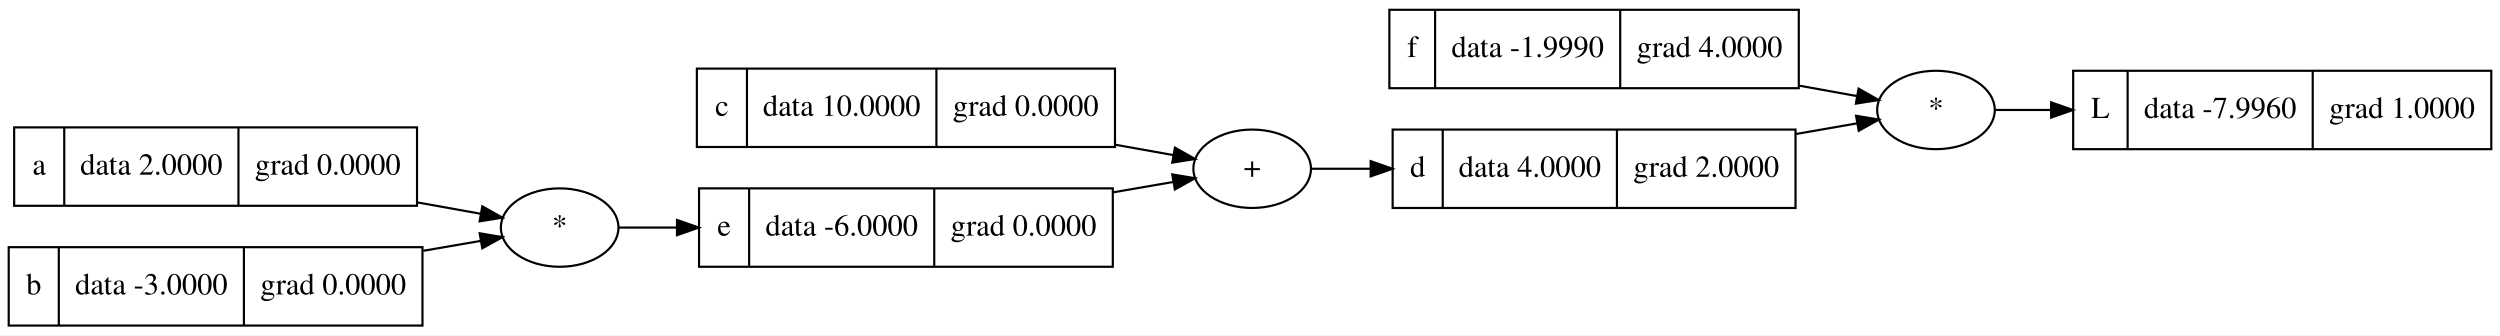
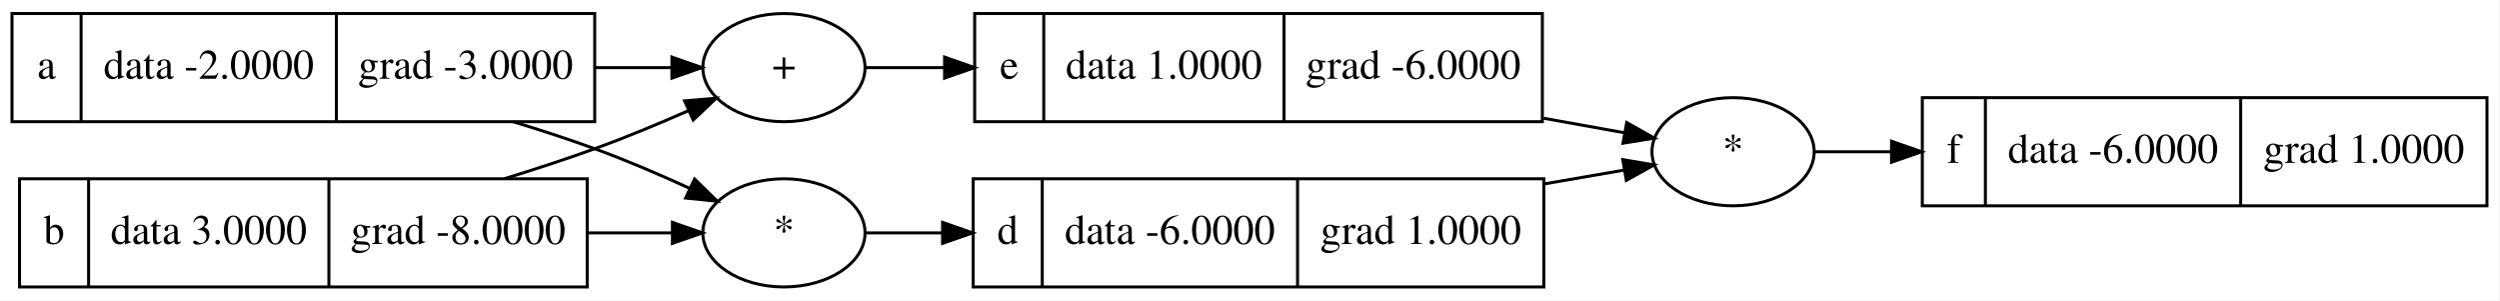
- <svg xmlns="http://www.w3.org/2000/svg" width="1148pt" height="154pt" viewBox="0.00 0.00 1148.00 154.00">
-   <g id="graph0" class="graph" transform="scale(1 1) rotate(0) translate(4 150)">
-     <polygon fill="white" stroke="transparent" points="-4,4 -4,-150 1144,-150 1144,4 -4,4" />
+ <svg xmlns="http://www.w3.org/2000/svg" width="832pt" height="100pt" viewBox="0.00 0.00 832.00 100.00">
+   <g id="graph0" class="graph" transform="scale(1 1) rotate(0) translate(4 96)">
+     <polygon fill="white" stroke="transparent" points="-4,4 -4,-96 828,-96 828,4 -4,4" />
    <g id="node1" class="node">
-       <polygon fill="none" stroke="black" points="317,-27.5 317,-63.5 507,-63.5 507,-27.5 317,-27.5" />
-       <text text-anchor="middle" x="328.5" y="-41.8" font-family="Times,serif" font-size="14.00">e</text>
-       <polyline fill="none" stroke="black" points="340,-27.5 340,-63.5 " />
-       <text text-anchor="middle" x="382.5" y="-41.8" font-family="Times,serif" font-size="14.00">data -6.0000</text>
-       <polyline fill="none" stroke="black" points="425,-27.5 425,-63.5 " />
-       <text text-anchor="middle" x="466" y="-41.8" font-family="Times,serif" font-size="14.00">grad 0.0000</text>
+       <polygon fill="none" stroke="black" points="0,-55.5 0,-91.5 194,-91.5 194,-55.5 0,-55.5" />
+       <text text-anchor="middle" x="11.5" y="-69.8" font-family="Times,serif" font-size="14.00">a</text>
+       <polyline fill="none" stroke="black" points="23,-55.5 23,-91.5 " />
+       <text text-anchor="middle" x="65.5" y="-69.8" font-family="Times,serif" font-size="14.00">data -2.0000</text>
+       <polyline fill="none" stroke="black" points="108,-55.5 108,-91.5 " />
+       <text text-anchor="middle" x="151" y="-69.8" font-family="Times,serif" font-size="14.00">grad -3.0000</text>
    </g>
-     <g id="node9" class="node">
-       <ellipse fill="none" stroke="black" cx="571" cy="-72.5" rx="27" ry="18" />
-       <text text-anchor="middle" x="571" y="-68.8" font-family="Times,serif" font-size="14.00">+</text>
+     <g id="node6" class="node">
+       <ellipse fill="none" stroke="black" cx="257" cy="-73.5" rx="27" ry="18" />
+       <text text-anchor="middle" x="257" y="-69.8" font-family="Times,serif" font-size="14.00">+</text>
+     </g>
+     <g id="edge6" class="edge">
+       <path fill="none" stroke="black" d="M194.01,-73.5C202.98,-73.5 211.65,-73.5 219.51,-73.5" />
+       <polygon fill="black" stroke="black" points="219.7,-77 229.7,-73.5 219.7,-70 219.7,-77" />
+     </g>
+     <g id="node8" class="node">
+       <ellipse fill="none" stroke="black" cx="257" cy="-18.5" rx="27" ry="18" />
+       <text text-anchor="middle" x="257" y="-14.8" font-family="Times,serif" font-size="14.00">*</text>
+     </g>
+     <g id="edge8" class="edge">
+       <path fill="none" stroke="black" d="M166.84,-55.49C176.04,-52.69 185.3,-49.67 194,-46.5 204.51,-42.67 215.73,-37.84 225.7,-33.28" />
+       <polygon fill="black" stroke="black" points="227.23,-36.43 234.81,-29.02 224.27,-30.09 227.23,-36.43" />
+     </g>
+     <g id="node2" class="node">
+       <polygon fill="none" stroke="black" points="636,-27.5 636,-63.5 824,-63.5 824,-27.5 636,-27.5" />
+       <text text-anchor="middle" x="646.5" y="-41.8" font-family="Times,serif" font-size="14.00">f</text>
+       <polyline fill="none" stroke="black" points="657,-27.5 657,-63.5 " />
+       <text text-anchor="middle" x="699.5" y="-41.8" font-family="Times,serif" font-size="14.00">data -6.0000</text>
+       <polyline fill="none" stroke="black" points="742,-27.5 742,-63.5 " />
+       <text text-anchor="middle" x="783" y="-41.8" font-family="Times,serif" font-size="14.00">grad 1.0000</text>
+     </g>
+     <g id="node3" class="node">
+       <ellipse fill="none" stroke="black" cx="573" cy="-45.5" rx="27" ry="18" />
+       <text text-anchor="middle" x="573" y="-41.8" font-family="Times,serif" font-size="14.00">*</text>
+     </g>
+     <g id="edge1" class="edge">
+       <path fill="none" stroke="black" d="M600.29,-45.5C607.78,-45.5 616.42,-45.5 625.6,-45.5" />
+       <polygon fill="black" stroke="black" points="625.76,-49 635.76,-45.5 625.76,-42 625.76,-49" />
+     </g>
+     <g id="node4" class="node">
+       <polygon fill="none" stroke="black" points="2.5,-0.5 2.5,-36.5 191.5,-36.5 191.5,-0.5 2.5,-0.5" />
+       <text text-anchor="middle" x="14" y="-14.8" font-family="Times,serif" font-size="14.00">b</text>
+       <polyline fill="none" stroke="black" points="25.5,-0.5 25.5,-36.5 " />
+       <text text-anchor="middle" x="65.5" y="-14.8" font-family="Times,serif" font-size="14.00">data 3.0000</text>
+       <polyline fill="none" stroke="black" points="105.5,-0.5 105.5,-36.5 " />
+       <text text-anchor="middle" x="148.5" y="-14.8" font-family="Times,serif" font-size="14.00">grad -8.0000</text>
    </g>
    <g id="edge7" class="edge">
-       <path fill="none" stroke="black" d="M507.05,-61.67C516.78,-63.35 526.18,-64.96 534.62,-66.42" />
-       <polygon fill="black" stroke="black" points="534.3,-69.91 544.75,-68.16 535.49,-63.01 534.3,-69.91" />
+       <path fill="none" stroke="black" d="M163.94,-36.53C174.08,-39.65 184.37,-43.01 194,-46.5 204.27,-50.22 215.26,-54.8 225.09,-59.12" />
+       <polygon fill="black" stroke="black" points="223.91,-62.43 234.47,-63.32 226.77,-56.04 223.91,-62.43" />
    </g>
-     <g id="node2" class="node">
-       <ellipse fill="none" stroke="black" cx="253" cy="-45.5" rx="27" ry="18" />
-       <text text-anchor="middle" x="253" y="-41.8" font-family="Times,serif" font-size="14.00">*</text>
+     <g id="edge9" class="edge">
+       <path fill="none" stroke="black" d="M191.74,-18.5C201.55,-18.5 211.04,-18.5 219.59,-18.5" />
+       <polygon fill="black" stroke="black" points="219.87,-22 229.87,-18.5 219.87,-15 219.87,-22" />
    </g>
-     <g id="edge1" class="edge">
-       <path fill="none" stroke="black" d="M280.28,-45.5C288.05,-45.5 297.08,-45.5 306.68,-45.5" />
-       <polygon fill="black" stroke="black" points="306.88,-49 316.88,-45.5 306.88,-42 306.88,-49" />
-     </g>
-     <g id="node3" class="node">
-       <polygon fill="none" stroke="black" points="2.5,-55.5 2.5,-91.5 187.5,-91.5 187.5,-55.5 2.5,-55.5" />
-       <text text-anchor="middle" x="14" y="-69.8" font-family="Times,serif" font-size="14.00">a</text>
-       <polyline fill="none" stroke="black" points="25.5,-55.5 25.5,-91.5 " />
-       <text text-anchor="middle" x="65.5" y="-69.8" font-family="Times,serif" font-size="14.00">data 2.0000</text>
-       <polyline fill="none" stroke="black" points="105.5,-55.5 105.5,-91.5 " />
-       <text text-anchor="middle" x="146.5" y="-69.8" font-family="Times,serif" font-size="14.00">grad 0.0000</text>
-     </g>
-     <g id="edge8" class="edge">
-       <path fill="none" stroke="black" d="M187.65,-57.05C197.94,-55.2 207.91,-53.41 216.81,-51.82" />
-       <polygon fill="black" stroke="black" points="217.48,-55.25 226.71,-50.04 216.25,-48.36 217.48,-55.25" />
-     </g>
-     <g id="node4" class="node">
-       <polygon fill="none" stroke="black" points="0,-0.5 0,-36.5 190,-36.5 190,-0.5 0,-0.5" />
-       <text text-anchor="middle" x="11.5" y="-14.8" font-family="Times,serif" font-size="14.00">b</text>
-       <polyline fill="none" stroke="black" points="23,-0.5 23,-36.5 " />
-       <text text-anchor="middle" x="65.5" y="-14.8" font-family="Times,serif" font-size="14.00">data -3.0000</text>
-       <polyline fill="none" stroke="black" points="108,-0.5 108,-36.5 " />
-       <text text-anchor="middle" x="149" y="-14.8" font-family="Times,serif" font-size="14.00">grad 0.0000</text>
+     <g id="node5" class="node">
+       <polygon fill="none" stroke="black" points="320.5,-55.5 320.5,-91.5 509.5,-91.5 509.5,-55.5 320.5,-55.5" />
+       <text text-anchor="middle" x="332" y="-69.8" font-family="Times,serif" font-size="14.00">e</text>
+       <polyline fill="none" stroke="black" points="343.5,-55.5 343.5,-91.5 " />
+       <text text-anchor="middle" x="383.5" y="-69.8" font-family="Times,serif" font-size="14.00">data 1.0000</text>
+       <polyline fill="none" stroke="black" points="423.5,-55.5 423.5,-91.5 " />
+       <text text-anchor="middle" x="466.5" y="-69.8" font-family="Times,serif" font-size="14.00">grad -6.0000</text>
    </g>
    <g id="edge4" class="edge">
-       <path fill="none" stroke="black" d="M190.34,-34.83C199.62,-36.44 208.58,-37.99 216.66,-39.38" />
-       <polygon fill="black" stroke="black" points="216.27,-42.87 226.72,-41.12 217.46,-35.97 216.27,-42.87" />
-     </g>
-     <g id="node5" class="node">
-       <polygon fill="none" stroke="black" points="948,-81.5 948,-117.5 1140,-117.5 1140,-81.5 948,-81.5" />
-       <text text-anchor="middle" x="960.5" y="-95.8" font-family="Times,serif" font-size="14.00">L</text>
-       <polyline fill="none" stroke="black" points="973,-81.5 973,-117.5 " />
-       <text text-anchor="middle" x="1015.5" y="-95.8" font-family="Times,serif" font-size="14.00">data -7.9960</text>
-       <polyline fill="none" stroke="black" points="1058,-81.5 1058,-117.5 " />
-       <text text-anchor="middle" x="1099" y="-95.8" font-family="Times,serif" font-size="14.00">grad 1.0000</text>
-     </g>
-     <g id="node6" class="node">
-       <ellipse fill="none" stroke="black" cx="885" cy="-99.5" rx="27" ry="18" />
-       <text text-anchor="middle" x="885" y="-95.8" font-family="Times,serif" font-size="14.00">*</text>
+       <path fill="none" stroke="black" d="M509.9,-56.65C519.42,-54.94 528.62,-53.29 536.89,-51.8" />
+       <polygon fill="black" stroke="black" points="537.59,-55.23 546.81,-50.02 536.35,-48.34 537.59,-55.23" />
    </g>
    <g id="edge2" class="edge">
-       <path fill="none" stroke="black" d="M912.28,-99.5C919.78,-99.5 928.44,-99.5 937.67,-99.5" />
-       <polygon fill="black" stroke="black" points="937.87,-103 947.87,-99.5 937.87,-96 937.87,-103" />
+       <path fill="none" stroke="black" d="M284.11,-73.5C291.84,-73.5 300.8,-73.5 310.35,-73.5" />
+       <polygon fill="black" stroke="black" points="310.48,-77 320.48,-73.5 310.48,-70 310.48,-77" />
    </g>
    <g id="node7" class="node">
-       <polygon fill="none" stroke="black" points="634,-109.5 634,-145.5 822,-145.5 822,-109.5 634,-109.5" />
-       <text text-anchor="middle" x="644.5" y="-123.8" font-family="Times,serif" font-size="14.00">f</text>
-       <polyline fill="none" stroke="black" points="655,-109.5 655,-145.5 " />
-       <text text-anchor="middle" x="697.5" y="-123.8" font-family="Times,serif" font-size="14.00">data -1.9990</text>
-       <polyline fill="none" stroke="black" points="740,-109.5 740,-145.5 " />
-       <text text-anchor="middle" x="781" y="-123.8" font-family="Times,serif" font-size="14.00">grad 4.0000</text>
+       <polygon fill="none" stroke="black" points="320,-0.5 320,-36.5 510,-36.5 510,-0.5 320,-0.5" />
+       <text text-anchor="middle" x="331.5" y="-14.8" font-family="Times,serif" font-size="14.00">d</text>
+       <polyline fill="none" stroke="black" points="343,-0.5 343,-36.5 " />
+       <text text-anchor="middle" x="385.5" y="-14.8" font-family="Times,serif" font-size="14.00">data -6.0000</text>
+       <polyline fill="none" stroke="black" points="428,-0.5 428,-36.5 " />
+       <text text-anchor="middle" x="469" y="-14.8" font-family="Times,serif" font-size="14.00">grad 1.0000</text>
    </g>
    <g id="edge5" class="edge">
-       <path fill="none" stroke="black" d="M822.29,-110.65C831.57,-108.97 840.52,-107.35 848.61,-105.89" />
-       <polygon fill="black" stroke="black" points="849.46,-109.3 858.68,-104.07 848.21,-102.41 849.46,-109.3" />
-     </g>
-     <g id="node8" class="node">
-       <polygon fill="none" stroke="black" points="635.5,-54.5 635.5,-90.5 820.5,-90.5 820.5,-54.5 635.5,-54.5" />
-       <text text-anchor="middle" x="647" y="-68.8" font-family="Times,serif" font-size="14.00">d</text>
-       <polyline fill="none" stroke="black" points="658.5,-54.5 658.5,-90.5 " />
-       <text text-anchor="middle" x="698.5" y="-68.8" font-family="Times,serif" font-size="14.00">data 4.0000</text>
-       <polyline fill="none" stroke="black" points="738.5,-54.5 738.5,-90.5 " />
-       <text text-anchor="middle" x="779.5" y="-68.8" font-family="Times,serif" font-size="14.00">grad 2.0000</text>
-     </g>
-     <g id="edge9" class="edge">
-       <path fill="none" stroke="black" d="M820.51,-88.44C830.48,-90.18 840.13,-91.86 848.77,-93.36" />
-       <polygon fill="black" stroke="black" points="848.31,-96.84 858.77,-95.1 849.52,-89.94 848.31,-96.84" />
+       <path fill="none" stroke="black" d="M510.34,-34.83C519.62,-36.44 528.58,-37.99 536.66,-39.38" />
+       <polygon fill="black" stroke="black" points="536.27,-42.87 546.72,-41.12 537.46,-35.97 536.27,-42.87" />
    </g>
    <g id="edge3" class="edge">
-       <path fill="none" stroke="black" d="M598.29,-72.5C606.26,-72.5 615.54,-72.5 625.39,-72.5" />
-       <polygon fill="black" stroke="black" points="625.41,-76 635.41,-72.5 625.41,-69 625.41,-76" />
-     </g>
-     <g id="node10" class="node">
-       <polygon fill="none" stroke="black" points="316,-82.5 316,-118.5 508,-118.5 508,-82.5 316,-82.5" />
-       <text text-anchor="middle" x="327.5" y="-96.8" font-family="Times,serif" font-size="14.00">c</text>
-       <polyline fill="none" stroke="black" points="339,-82.5 339,-118.5 " />
-       <text text-anchor="middle" x="382.5" y="-96.8" font-family="Times,serif" font-size="14.00">data 10.0000</text>
-       <polyline fill="none" stroke="black" points="426,-82.5 426,-118.5 " />
-       <text text-anchor="middle" x="467" y="-96.8" font-family="Times,serif" font-size="14.00">grad 0.0000</text>
-     </g>
-     <g id="edge6" class="edge">
-       <path fill="none" stroke="black" d="M508.4,-83.49C517.69,-81.83 526.64,-80.23 534.71,-78.79" />
-       <polygon fill="black" stroke="black" points="535.53,-82.2 544.76,-77 534.31,-75.31 535.53,-82.2" />
+       <path fill="none" stroke="black" d="M284.11,-18.5C291.63,-18.5 300.32,-18.5 309.58,-18.5" />
+       <polygon fill="black" stroke="black" points="309.81,-22 319.81,-18.5 309.81,-15 309.81,-22" />
    </g>
  </g>
</svg>
